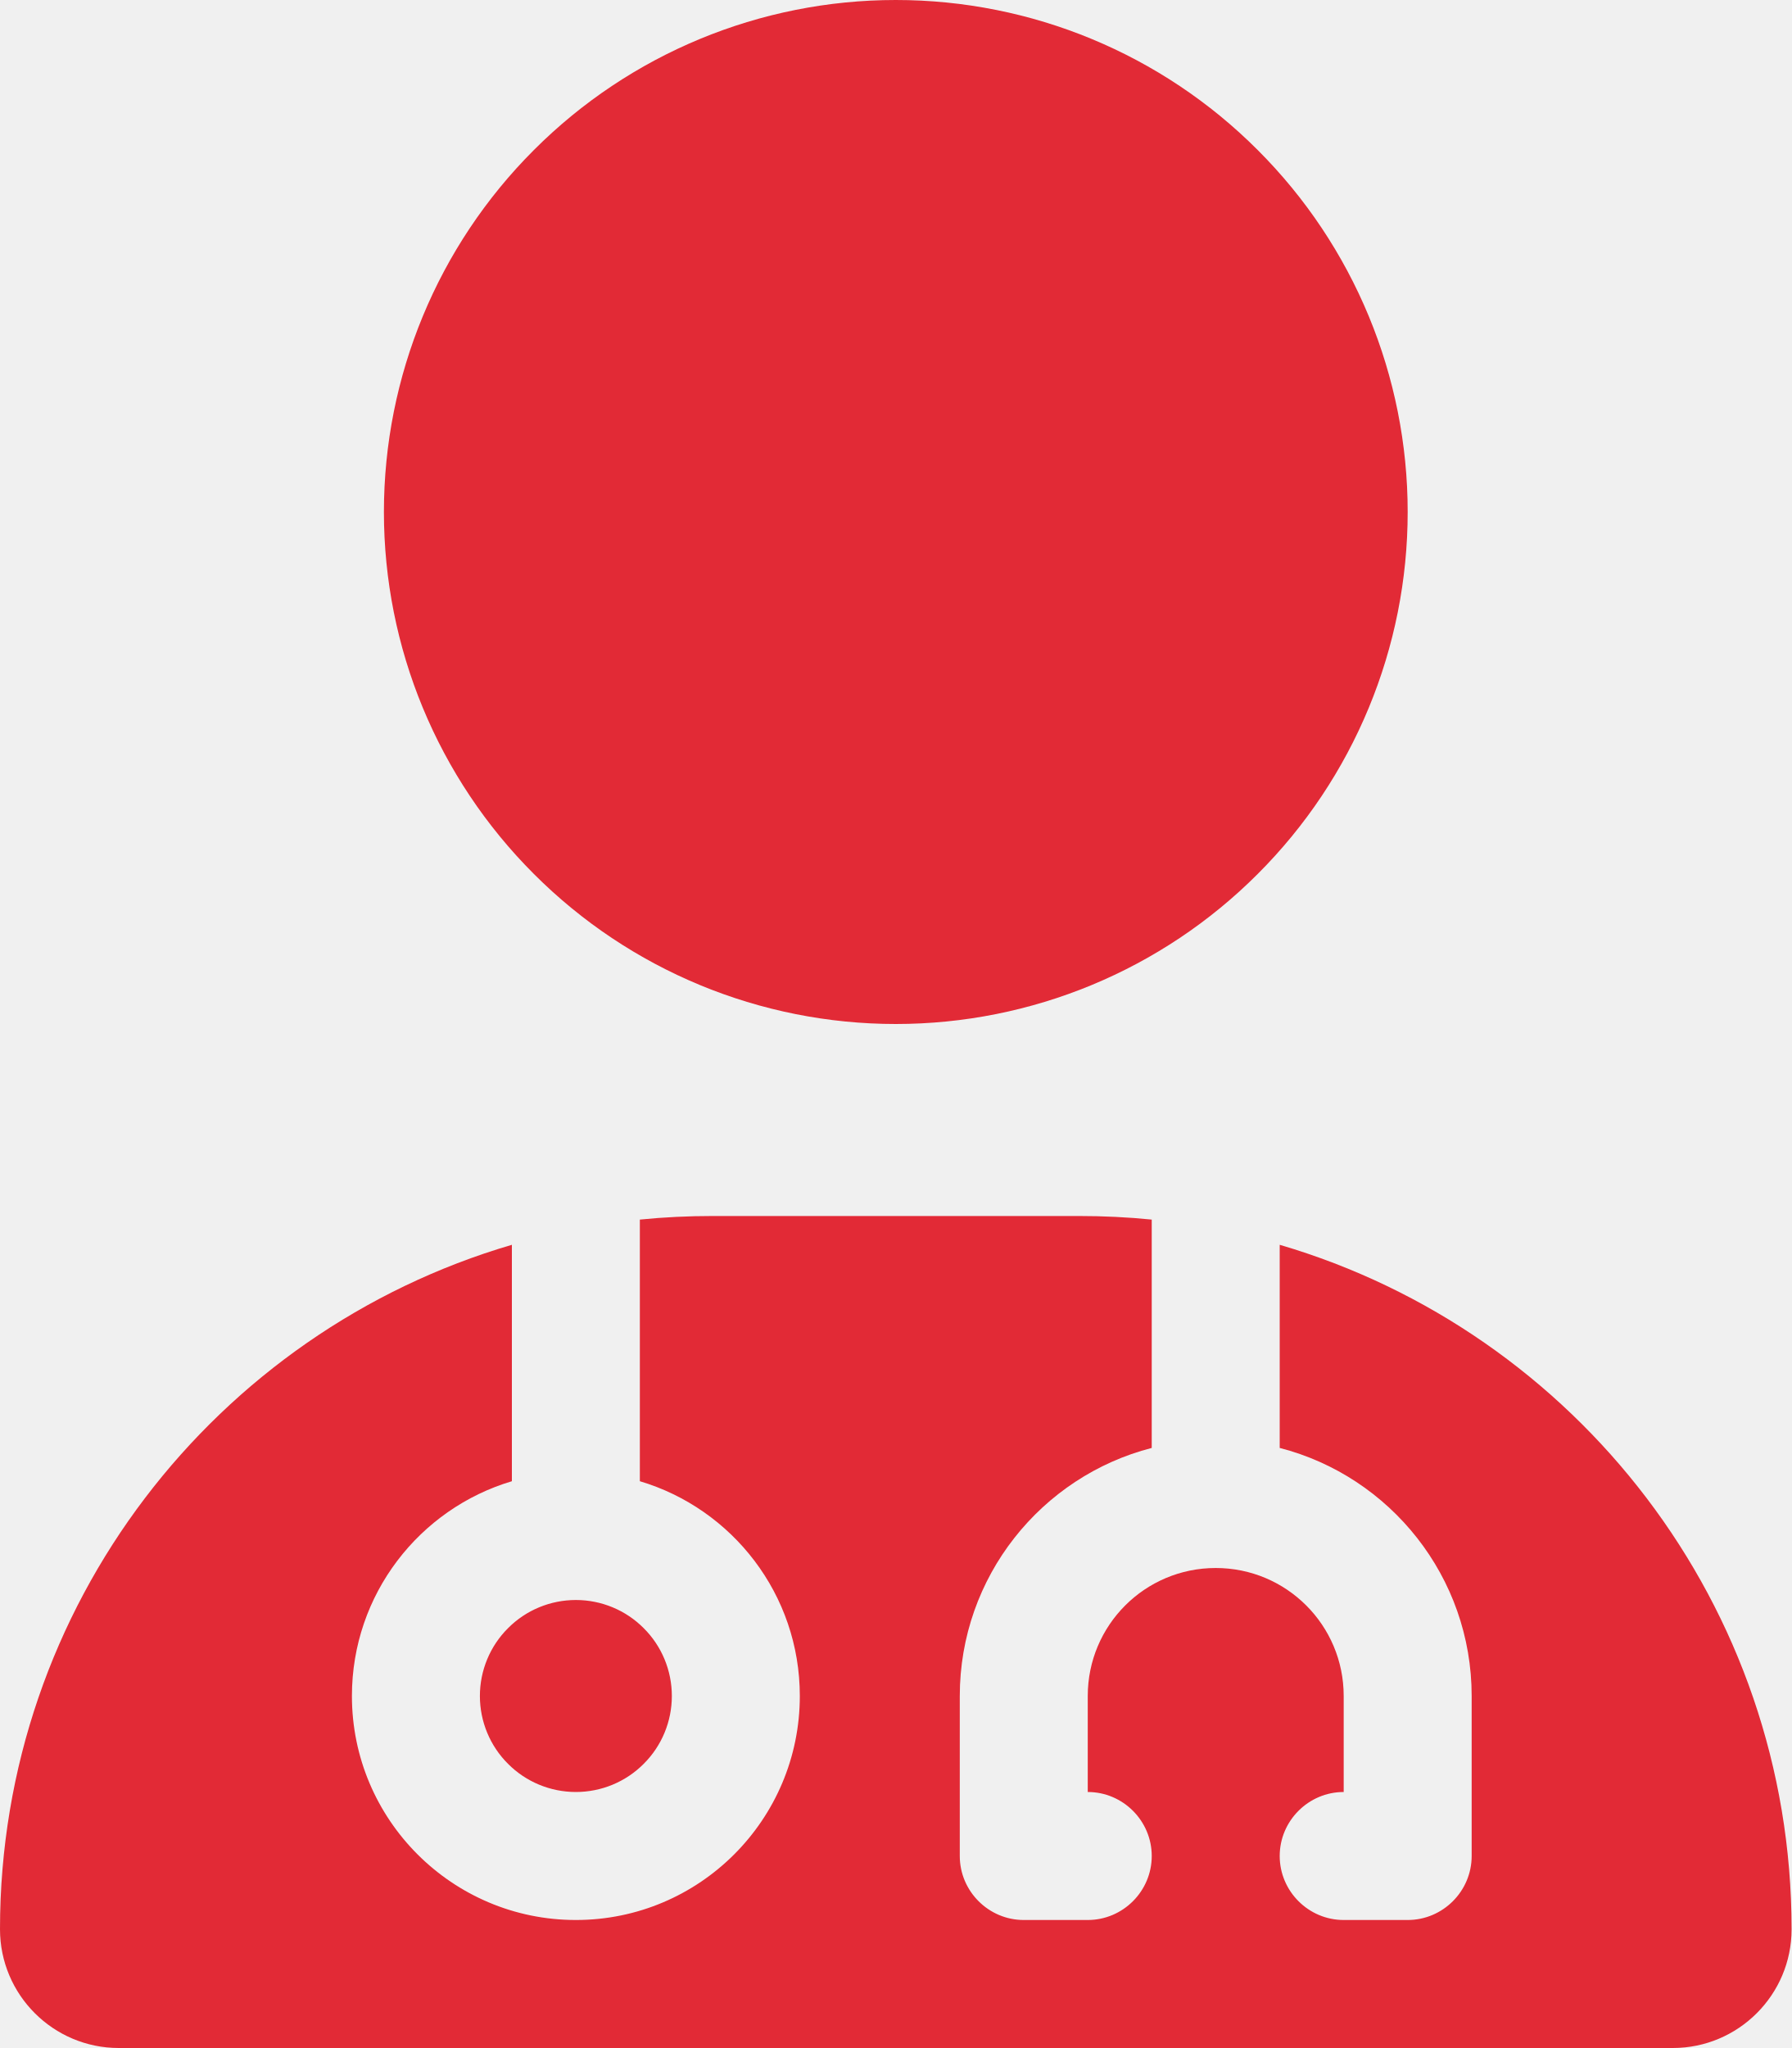
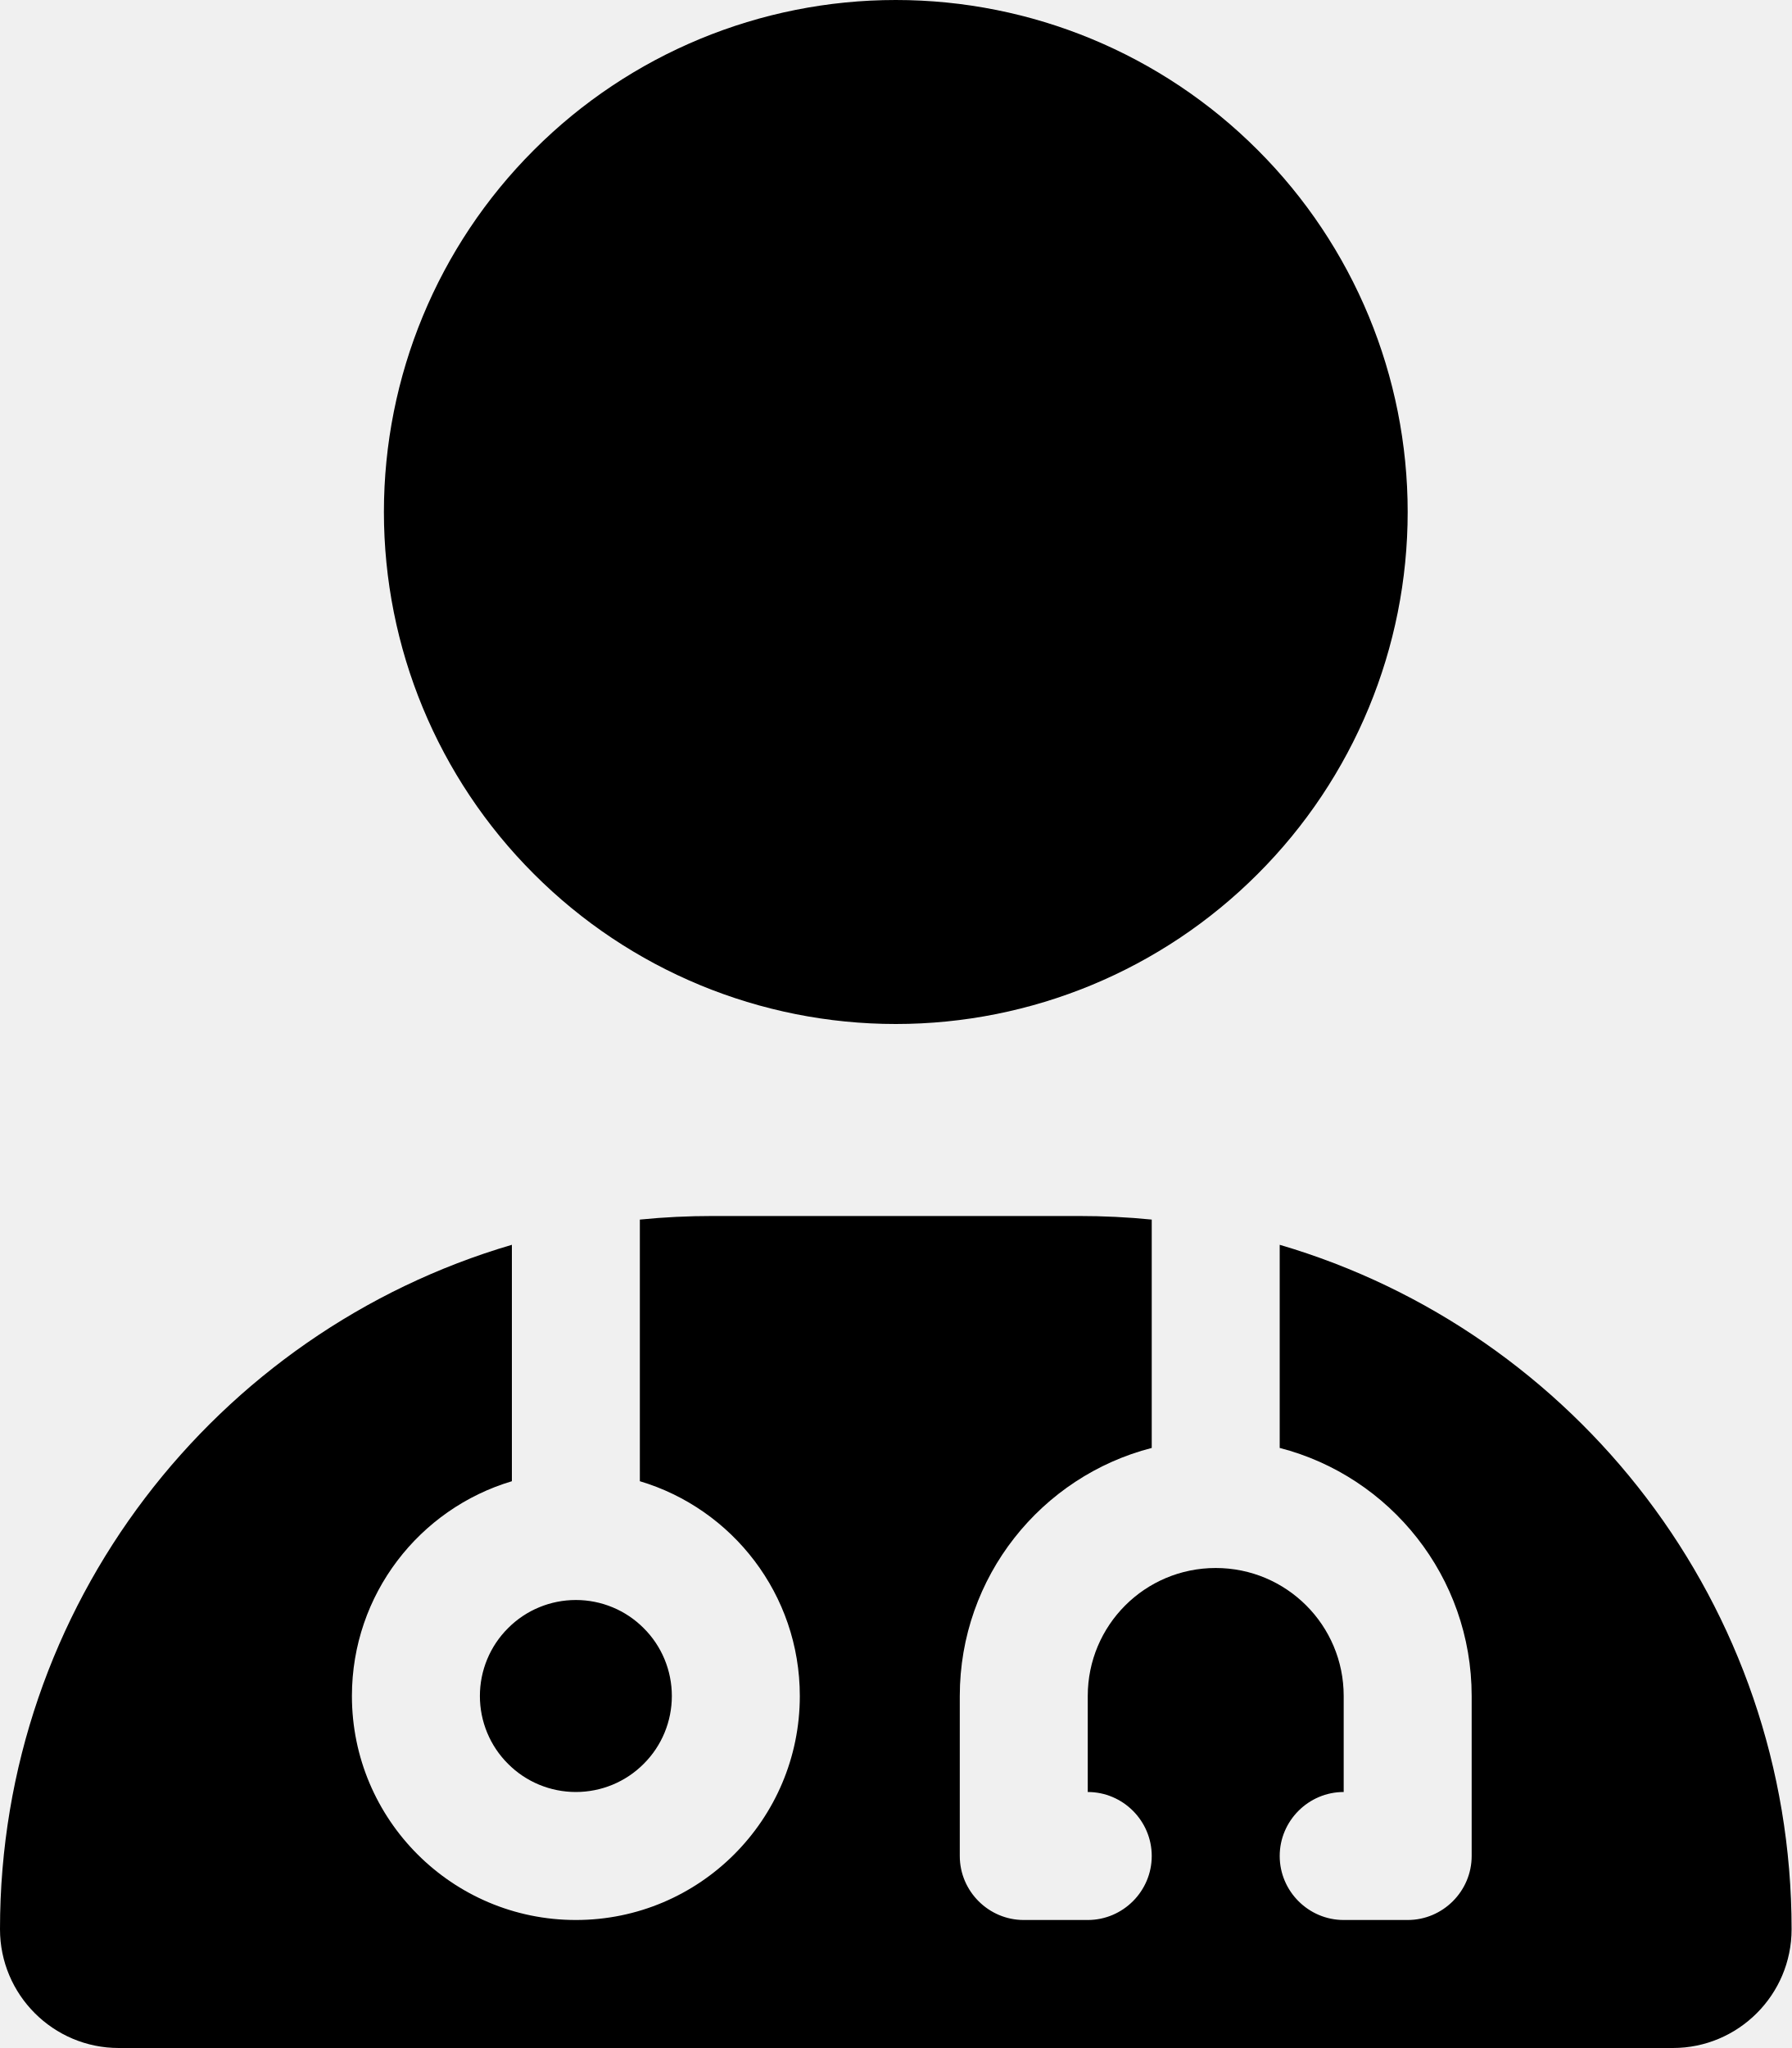
- <svg xmlns="http://www.w3.org/2000/svg" width="14" height="16" viewBox="0 0 14 16" fill="none">
+ <svg xmlns="http://www.w3.org/2000/svg" viewBox="0 0 14 16" fill="none">
  <g clip-path="url(#clip0_278_1902)">
-     <path d="M7 8C8.061 8 9.078 7.579 9.828 6.828C10.579 6.078 11 5.061 11 4C11 2.939 10.579 1.922 9.828 1.172C9.078 0.421 8.061 0 7 0C5.939 0 4.922 0.421 4.172 1.172C3.421 1.922 3 2.939 3 4C3 5.061 3.421 6.078 4.172 6.828C4.922 7.579 5.939 8 7 8ZM4 9.725C1.688 10.403 0 12.541 0 15.072C0 15.584 0.416 16 0.928 16H13.072C13.584 16 14 15.584 14 15.072C14 12.541 12.312 10.403 10 9.725V11.312C10.863 11.534 11.5 12.319 11.5 13.25V14.5C11.5 14.775 11.275 15 11 15H10.5C10.225 15 10 14.775 10 14.5C10 14.225 10.225 14 10.5 14V13.25C10.5 12.697 10.053 12.25 9.5 12.25C8.947 12.25 8.5 12.697 8.5 13.25V14C8.775 14 9 14.225 9 14.5C9 14.775 8.775 15 8.5 15H8C7.725 15 7.5 14.775 7.5 14.5V13.25C7.5 12.319 8.137 11.534 9 11.312V9.528C8.812 9.509 8.622 9.5 8.428 9.5H5.572C5.378 9.5 5.188 9.509 5 9.528V11.572C5.722 11.787 6.25 12.456 6.25 13.25C6.25 14.216 5.466 15 4.5 15C3.534 15 2.75 14.216 2.75 13.25C2.75 12.456 3.278 11.787 4 11.572V9.725ZM4.5 14C4.699 14 4.89 13.921 5.03 13.78C5.171 13.64 5.25 13.449 5.25 13.25C5.25 13.051 5.171 12.86 5.03 12.72C4.89 12.579 4.699 12.5 4.5 12.5C4.301 12.5 4.11 12.579 3.97 12.72C3.829 12.86 3.75 13.051 3.75 13.25C3.75 13.449 3.829 13.64 3.97 13.78C4.11 13.921 4.301 14 4.5 14Z" fill="#E22A36" />
+     <path d="M7 8C8.061 8 9.078 7.579 9.828 6.828C10.579 6.078 11 5.061 11 4C11 2.939 10.579 1.922 9.828 1.172C9.078 0.421 8.061 0 7 0C5.939 0 4.922 0.421 4.172 1.172C3.421 1.922 3 2.939 3 4C3 5.061 3.421 6.078 4.172 6.828C4.922 7.579 5.939 8 7 8ZM4 9.725C1.688 10.403 0 12.541 0 15.072C0 15.584 0.416 16 0.928 16H13.072C13.584 16 14 15.584 14 15.072C14 12.541 12.312 10.403 10 9.725V11.312C10.863 11.534 11.5 12.319 11.5 13.25V14.5C11.5 14.775 11.275 15 11 15H10.5C10.225 15 10 14.775 10 14.5C10 14.225 10.225 14 10.5 14V13.25C10.5 12.697 10.053 12.25 9.5 12.25C8.947 12.25 8.5 12.697 8.5 13.25V14C8.775 14 9 14.225 9 14.5C9 14.775 8.775 15 8.5 15H8C7.725 15 7.5 14.775 7.5 14.5V13.25C7.5 12.319 8.137 11.534 9 11.312V9.528C8.812 9.509 8.622 9.5 8.428 9.5H5.572C5.378 9.5 5.188 9.509 5 9.528V11.572C5.722 11.787 6.25 12.456 6.25 13.25C6.25 14.216 5.466 15 4.5 15C3.534 15 2.75 14.216 2.75 13.25C2.75 12.456 3.278 11.787 4 11.572V9.725ZM4.5 14C4.699 14 4.89 13.921 5.03 13.78C5.171 13.64 5.25 13.449 5.25 13.25C5.25 13.051 5.171 12.86 5.03 12.72C4.89 12.579 4.699 12.5 4.5 12.5C4.301 12.5 4.11 12.579 3.97 12.72C3.829 12.86 3.75 13.051 3.75 13.25C3.75 13.449 3.829 13.64 3.97 13.78C4.11 13.921 4.301 14 4.5 14Z" fill="currentColor" />
  </g>
  <defs>
    <clipPath id="clip0_278_1902">
      <rect width="14" height="16" fill="white" />
    </clipPath>
  </defs>
</svg>
